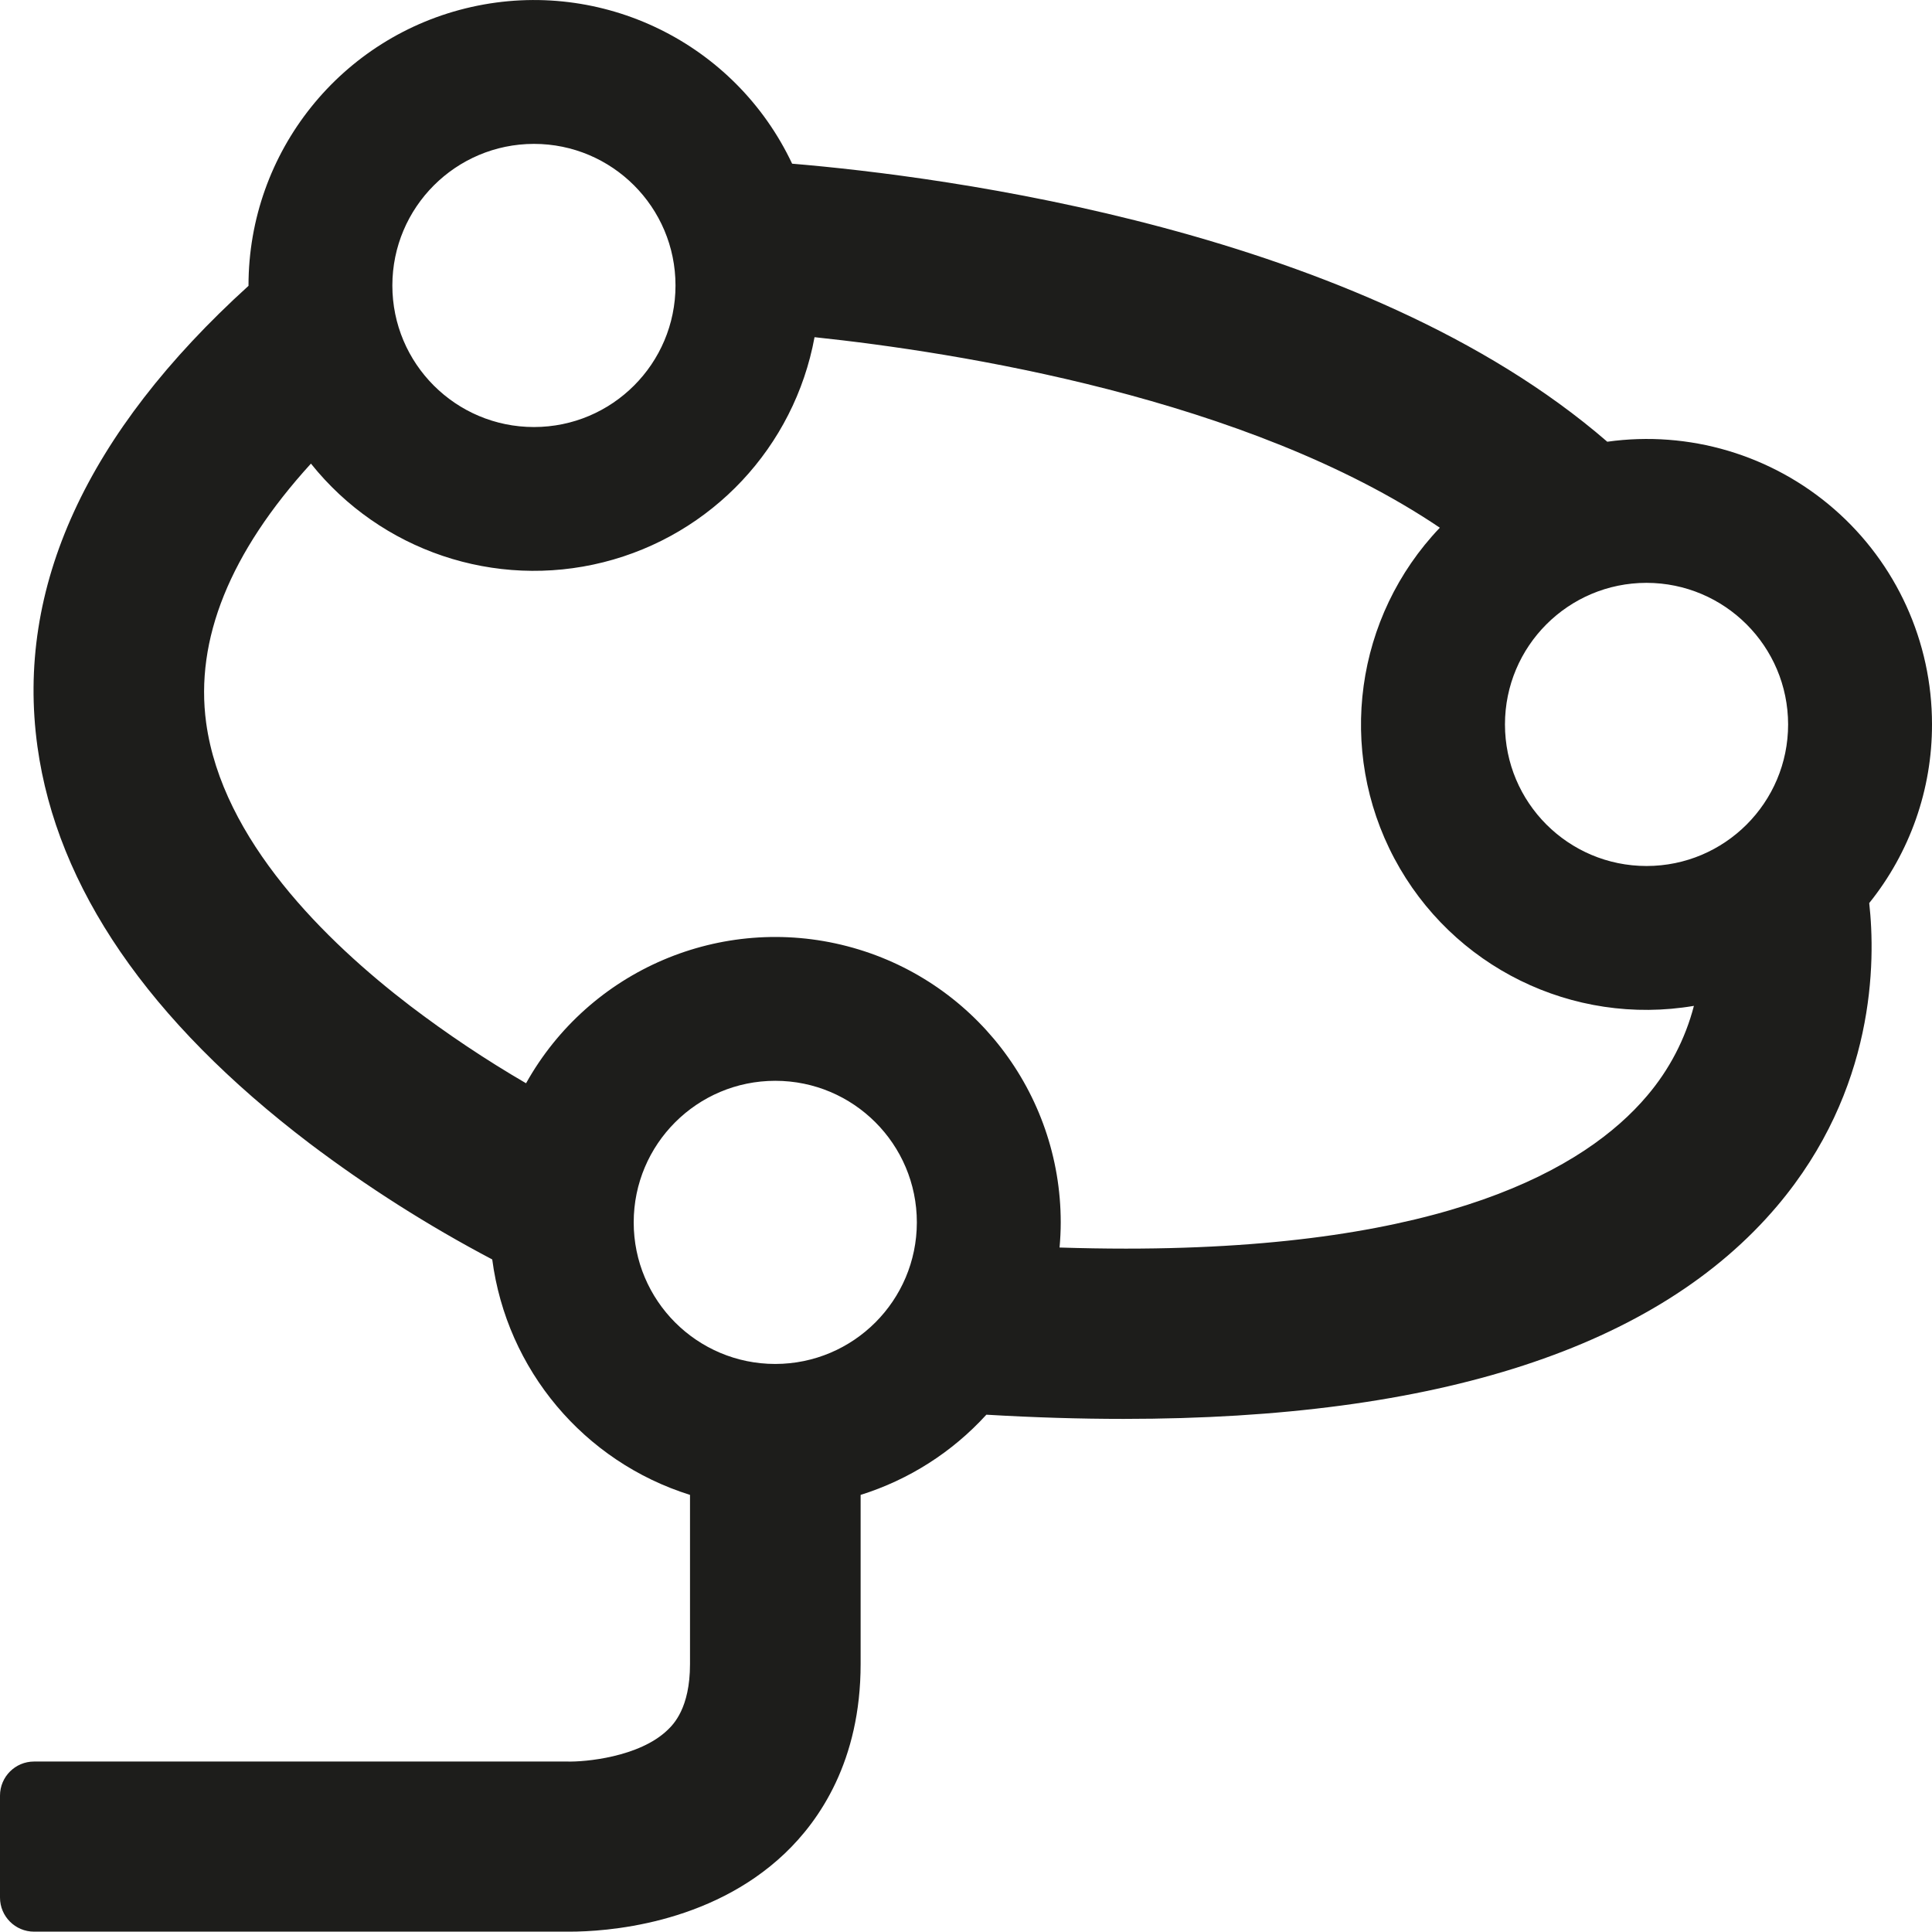
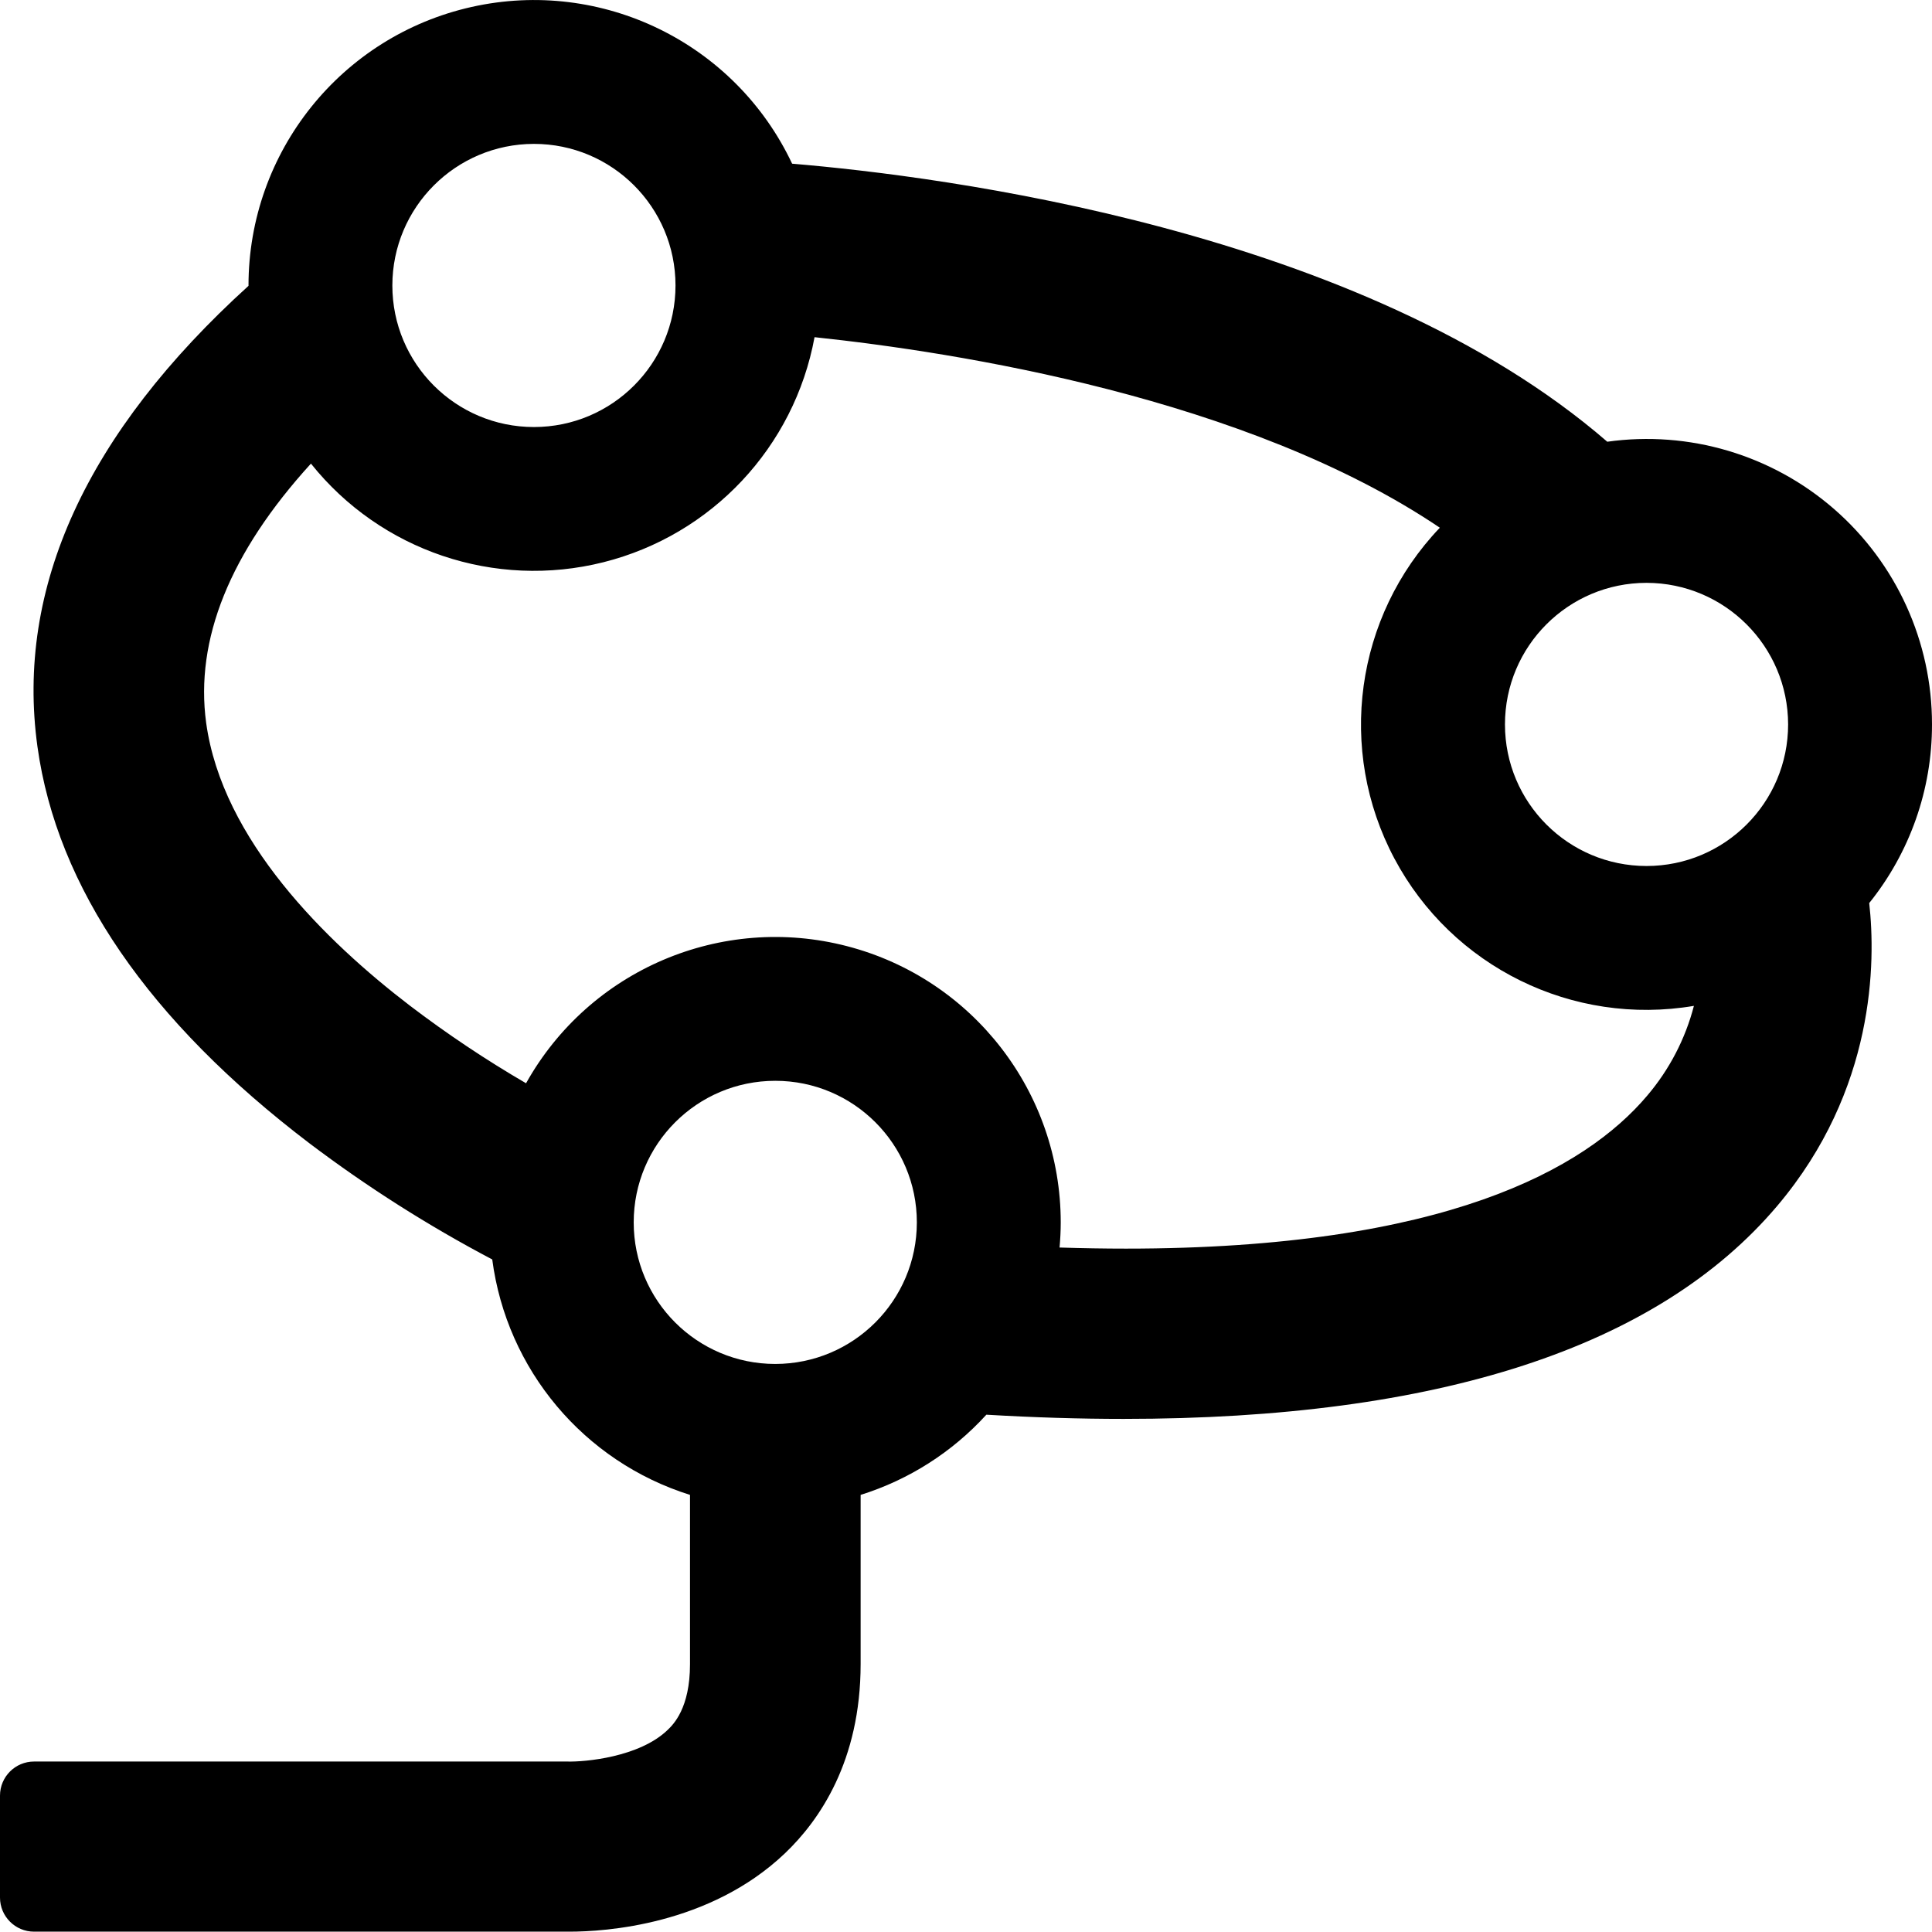
<svg xmlns="http://www.w3.org/2000/svg" id="Layer_1" data-name="Layer 1" viewBox="0 0 510.24 510.24">
-   <defs>
-     <style>.cls-1{fill:#1d1d1b;}</style>
-   </defs>
-   <path class="cls-1" d="M510.24,191.32a75.3,75.3,0,0,0-85.76-74.66C359.74,60.59,248.6,46.53,209.2,43.23A75.39,75.39,0,0,0,65.63,75.39v.1C22.83,114.33,4.08,155.23,9.89,197.18c5.16,37.2,29.35,72.46,71.89,104.81A352.84,352.84,0,0,0,130,332.62a75.45,75.45,0,0,0,52.23,62.18v44.71c0,11.65-4.43,15.94-5.89,17.35-7.49,7.24-21.93,8.5-26.58,8.36l-.32,0H9a9,9,0,0,0-9,9v26.93a9,9,0,0,0,9,9H148.3c.52,0,1.23,0,2.11,0,9.22,0,36.93-1.69,56.88-20.68,9.11-8.67,20-24.39,20-50V394.8a75.35,75.35,0,0,0,33.21-21.18q18.86,1.11,36.26,1.11c83,0,141-18.86,172.63-56.28,25.91-30.64,26-64.47,24.27-79.95A75.07,75.07,0,0,0,510.24,191.32Zm-38,0a37.39,37.39,0,1,1-37.39-37.39A37.44,37.44,0,0,1,472.24,191.32ZM141,38a37.39,37.39,0,1,1-37.38,37.39A37.43,37.43,0,0,1,141,38Zm63.75,322.22a37.39,37.39,0,1,1,37.39-37.38A37.42,37.42,0,0,1,204.76,360.22Zm92.6-30.46c-5.62,0-11.47-.1-17.52-.29.19-2.19.31-4.4.31-6.63a75.39,75.39,0,0,0-141.21-36.75,299.47,299.47,0,0,1-30.64-20.47c-22.22-17-49.59-43.78-53.84-74.7-3-22,6.27-45,27.67-68.48a75.37,75.37,0,0,0,133-33.39C252.49,93,329.32,105,380.26,139.37a75.34,75.34,0,0,0,67.1,126.28A59.8,59.8,0,0,1,435,289.39C418.7,308.67,381.6,329.76,297.36,329.76Z" />
+   <path d="M510.24,191.32a75.3,75.3,0,0,0-85.76-74.66C359.74,60.59,248.6,46.53,209.2,43.23A75.39,75.39,0,0,0,65.63,75.39v.1C22.83,114.33,4.08,155.23,9.89,197.18c5.16,37.2,29.35,72.46,71.89,104.81A352.84,352.84,0,0,0,130,332.62a75.45,75.45,0,0,0,52.23,62.18v44.71c0,11.65-4.43,15.94-5.89,17.35-7.49,7.24-21.93,8.5-26.58,8.36l-.32,0H9a9,9,0,0,0-9,9v26.93a9,9,0,0,0,9,9H148.3c.52,0,1.23,0,2.11,0,9.22,0,36.93-1.69,56.88-20.68,9.11-8.67,20-24.39,20-50V394.8a75.35,75.35,0,0,0,33.21-21.18q18.86,1.11,36.26,1.11c83,0,141-18.86,172.63-56.28,25.91-30.64,26-64.47,24.27-79.95A75.07,75.07,0,0,0,510.24,191.32Zm-38,0a37.39,37.39,0,1,1-37.39-37.39A37.44,37.44,0,0,1,472.24,191.32ZM141,38a37.39,37.39,0,1,1-37.38,37.39A37.43,37.43,0,0,1,141,38Zm63.75,322.22a37.39,37.39,0,1,1,37.39-37.38A37.42,37.42,0,0,1,204.76,360.22Zm92.6-30.46c-5.62,0-11.47-.1-17.52-.29.19-2.19.31-4.4.31-6.63a75.39,75.39,0,0,0-141.21-36.75,299.47,299.47,0,0,1-30.64-20.47c-22.22-17-49.59-43.78-53.84-74.7-3-22,6.27-45,27.67-68.48a75.37,75.37,0,0,0,133-33.39C252.49,93,329.32,105,380.26,139.37a75.34,75.34,0,0,0,67.1,126.28A59.8,59.8,0,0,1,435,289.39C418.7,308.67,381.6,329.76,297.36,329.76Z" />
</svg>
